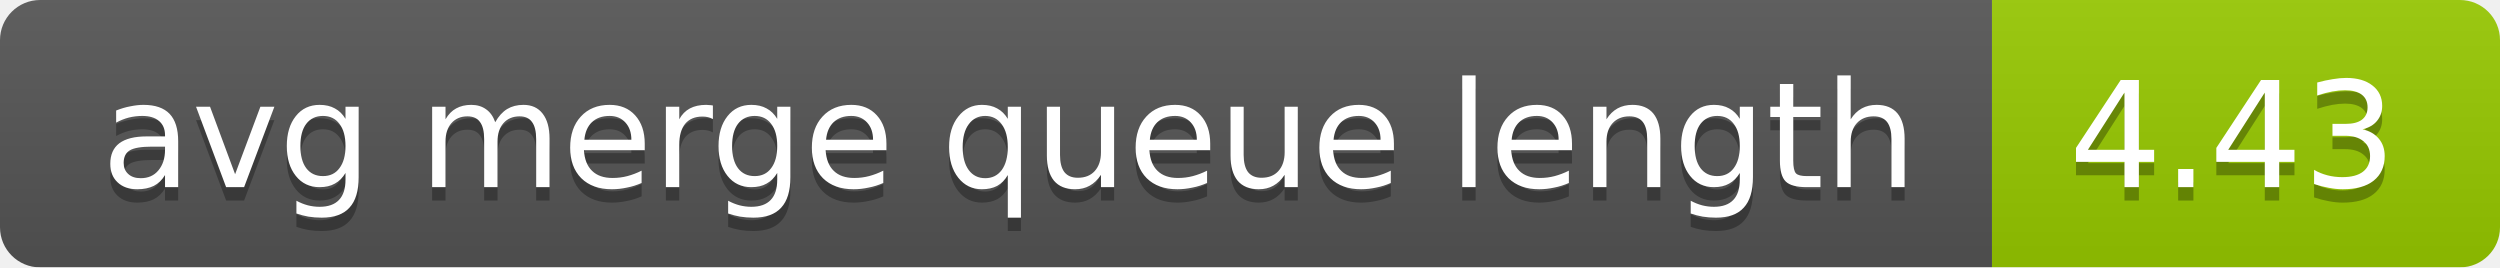
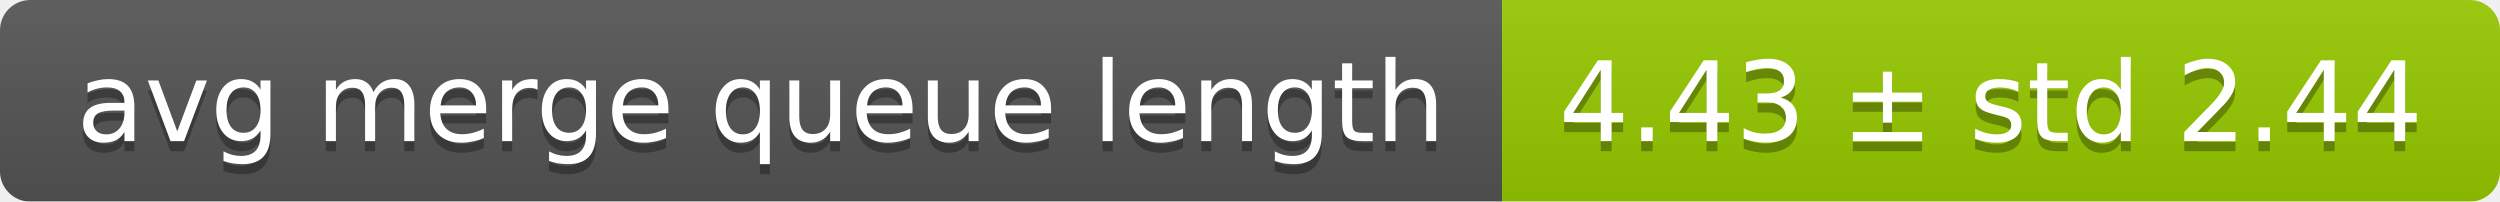
- <svg xmlns="http://www.w3.org/2000/svg" width="187" height="20">
+ <svg xmlns="http://www.w3.org/2000/svg" width="248" height="20">
  <linearGradient id="smooth" x2="0" y2="100%">
    <stop offset="0" stop-color="#bbb" stop-opacity=".1" />
    <stop offset="1" stop-opacity=".1" />
  </linearGradient>
  <mask id="round">
-     <rect width="187" height="20" rx="3" fill="#fff" />
+     <rect width="248" height="20" rx="3" fill="#fff" />
  </mask>
  <g mask="url(#round)">
    <rect width="149" height="20" fill="#555" />
-     <rect x="149" width="38" height="20" fill="#97ca00" />
-     <rect width="187" height="20" fill="url(#smooth)" />
+     <rect x="149" width="99" height="20" fill="#97ca00" />
+     <rect width="248" height="20" fill="url(#smooth)" />
  </g>
  <g fill="#fff" text-anchor="middle" font-family="DejaVu Sans,Verdana,Geneva,sans-serif" font-size="11">
    <text x="75.5" y="15" fill="#010101" fill-opacity=".3">avg merge queue length</text>
    <text x="75.5" y="14">avg merge queue length</text>
-     <text x="167" y="15" fill="#010101" fill-opacity=".3">4.43</text>
-     <text x="167" y="14">4.43</text>
+     <text x="197.5" y="15" fill="#010101" fill-opacity=".3">4.43 ± std 2.44</text>
+     <text x="197.5" y="14">4.43 ± std 2.44</text>
  </g>
</svg>
